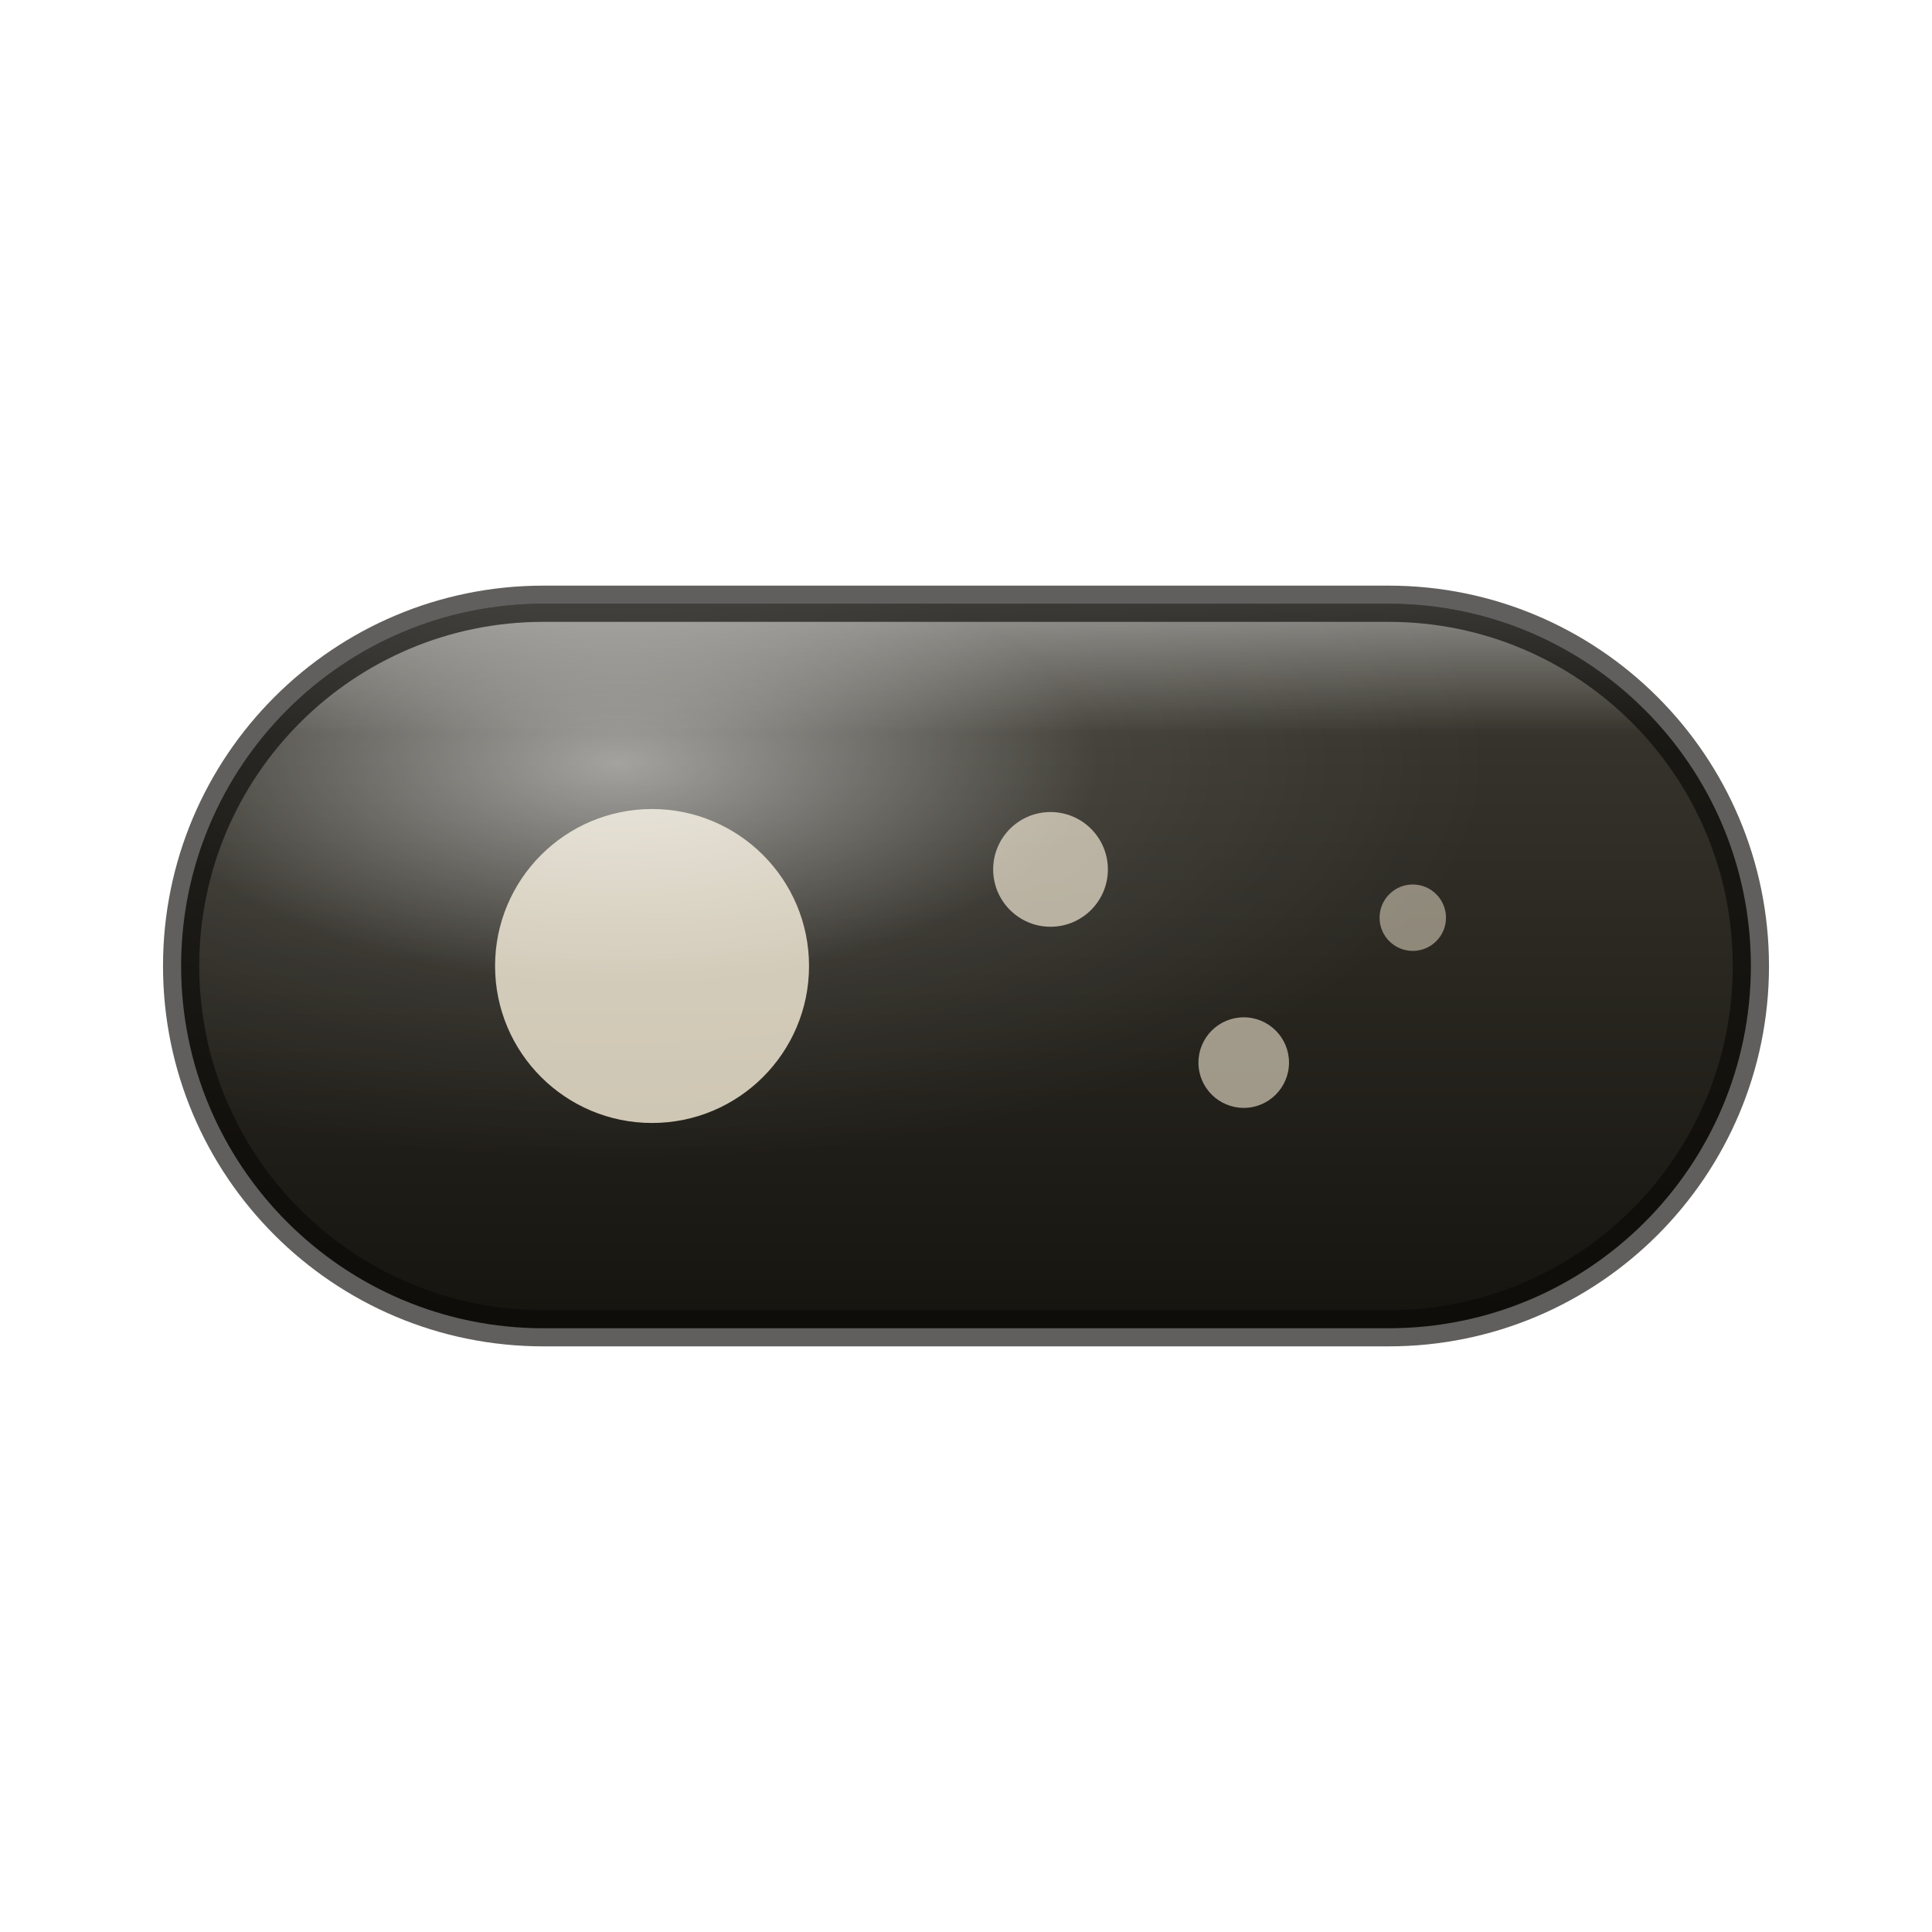
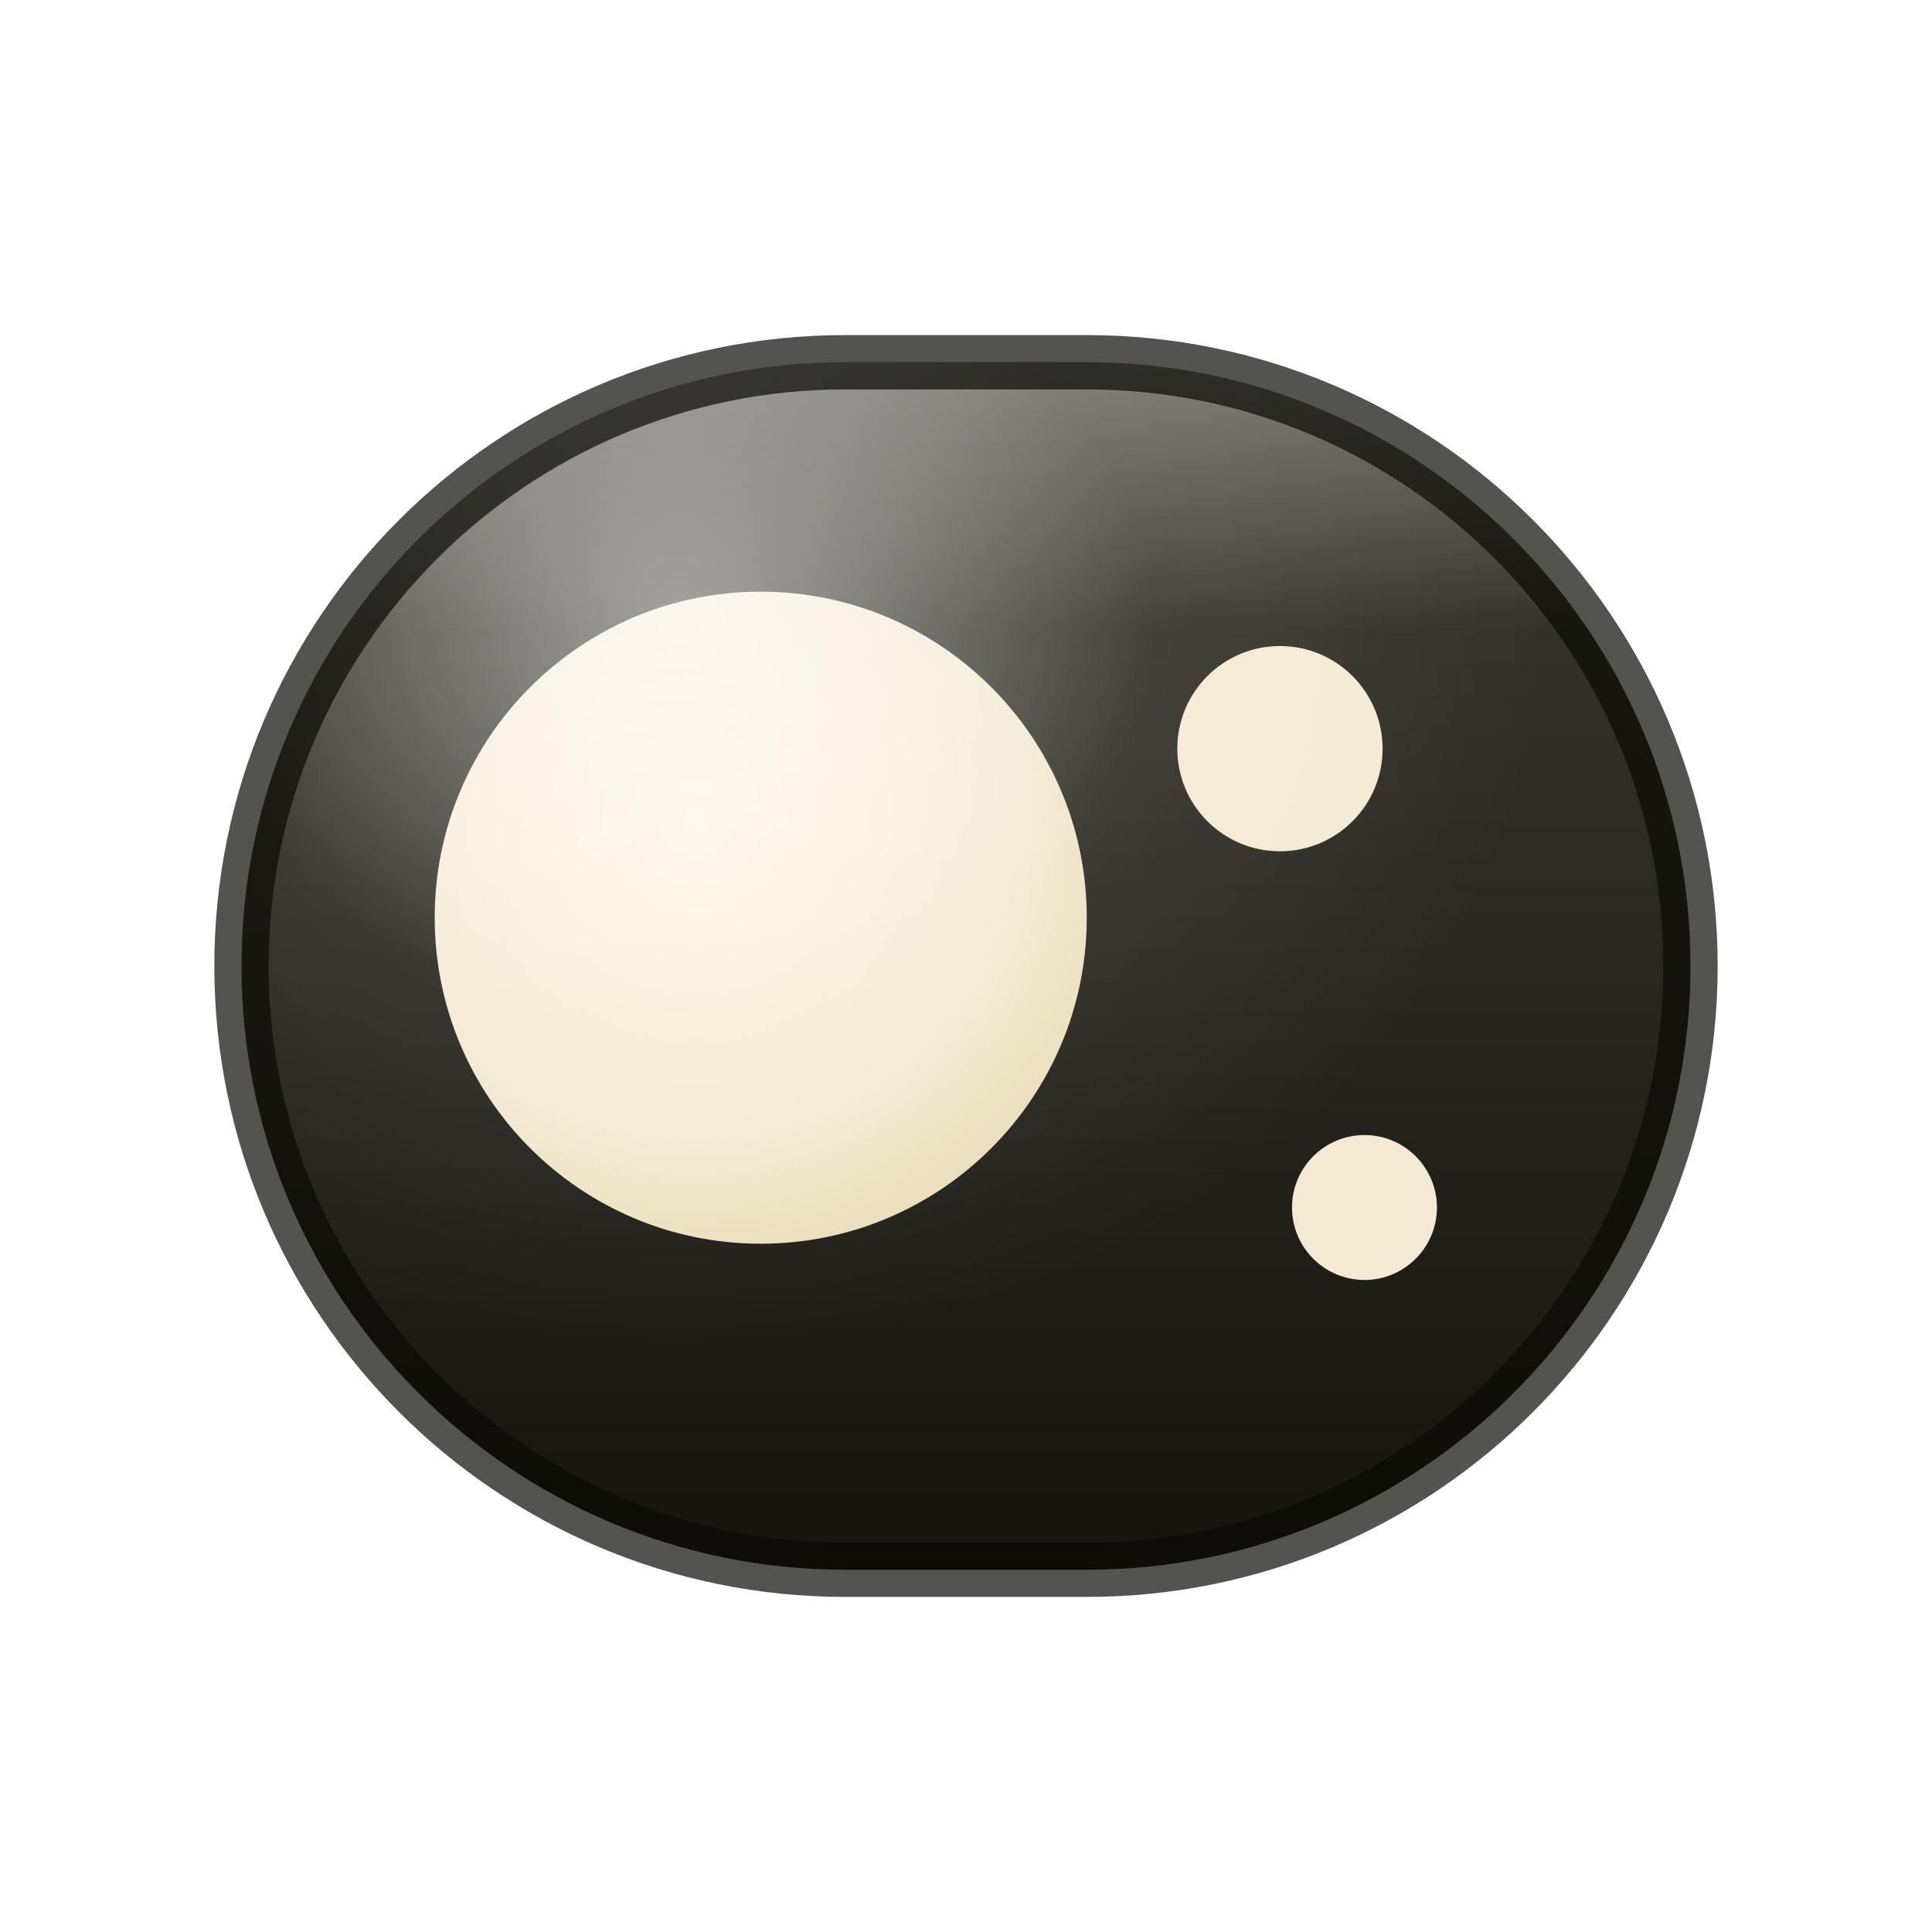
<svg xmlns="http://www.w3.org/2000/svg" viewBox="0 0 32 32" role="img" aria-label="Bioms">
  <defs>
    <linearGradient id="body" x1="0" y1="0" x2="0" y2="1">
      <stop offset="0" stop-color="#3d3a32" />
      <stop offset="1" stop-color="#16140f" />
    </linearGradient>
-     <radialGradient id="bloom" cx="0.28" cy="0.22" r="0.55">
+     <radialGradient id="bloom" cx="0.3" cy="0.22" r="0.6">
      <stop offset="0" stop-color="#ffffff" stop-opacity="0.55" />
      <stop offset="0.55" stop-color="#ffffff" stop-opacity="0.08" />
      <stop offset="1" stop-color="#ffffff" stop-opacity="0" />
    </radialGradient>
    <linearGradient id="sheen" x1="0" y1="0" x2="0" y2="1">
-       <stop offset="0" stop-color="#ffffff" stop-opacity="0.42" />
-       <stop offset="0.18" stop-color="#ffffff" stop-opacity="0" />
+       <stop offset="0" stop-color="#ffffff" stop-opacity="0.32" />
+       <stop offset="0.22" stop-color="#ffffff" stop-opacity="0" />
    </linearGradient>
+     <radialGradient id="nuc" cx="0.4" cy="0.35" r="0.7">
+       <stop offset="0" stop-color="#fdf6e3" />
+       <stop offset="0.7" stop-color="#f4ead4" />
+       <stop offset="1" stop-color="#e9dcb8" />
+     </radialGradient>
  </defs>
-   <rect x="3" y="10" width="26" height="12" rx="6" fill="url(#body)" />
-   <circle cx="10.8" cy="16" r="2.6" fill="#f4ead4" fill-opacity="0.82" />
-   <circle cx="17.4" cy="14.4" r="0.95" fill="#f4ead4" fill-opacity="0.68" />
-   <circle cx="20.6" cy="17.6" r="0.75" fill="#f4ead4" fill-opacity="0.6" />
-   <circle cx="23.4" cy="15.2" r="0.55" fill="#f4ead4" fill-opacity="0.5" />
-   <rect x="3" y="10" width="26" height="12" rx="6" fill="url(#bloom)" />
-   <rect x="3" y="10" width="26" height="12" rx="6" fill="url(#sheen)" />
-   <rect x="3" y="10" width="26" height="12" rx="6" fill="none" stroke="#0b0a07" stroke-width="0.6" stroke-opacity="0.65" />
+   <rect x="4" y="6" width="24" height="20" rx="10" fill="url(#body)" />
+   <circle cx="12.6" cy="15.2" r="5.4" fill="url(#nuc)" />
+   <circle cx="21.2" cy="12.4" r="1.7" fill="#f4ead4" />
+   <circle cx="22.6" cy="20.0" r="1.2" fill="#f4ead4" />
+   <rect x="4" y="6" width="24" height="20" rx="10" fill="url(#bloom)" />
+   <rect x="4" y="6" width="24" height="20" rx="10" fill="url(#sheen)" />
+   <rect x="4" y="6" width="24" height="20" rx="10" fill="none" stroke="#0b0a07" stroke-width="0.9" stroke-opacity="0.7" />
</svg>
